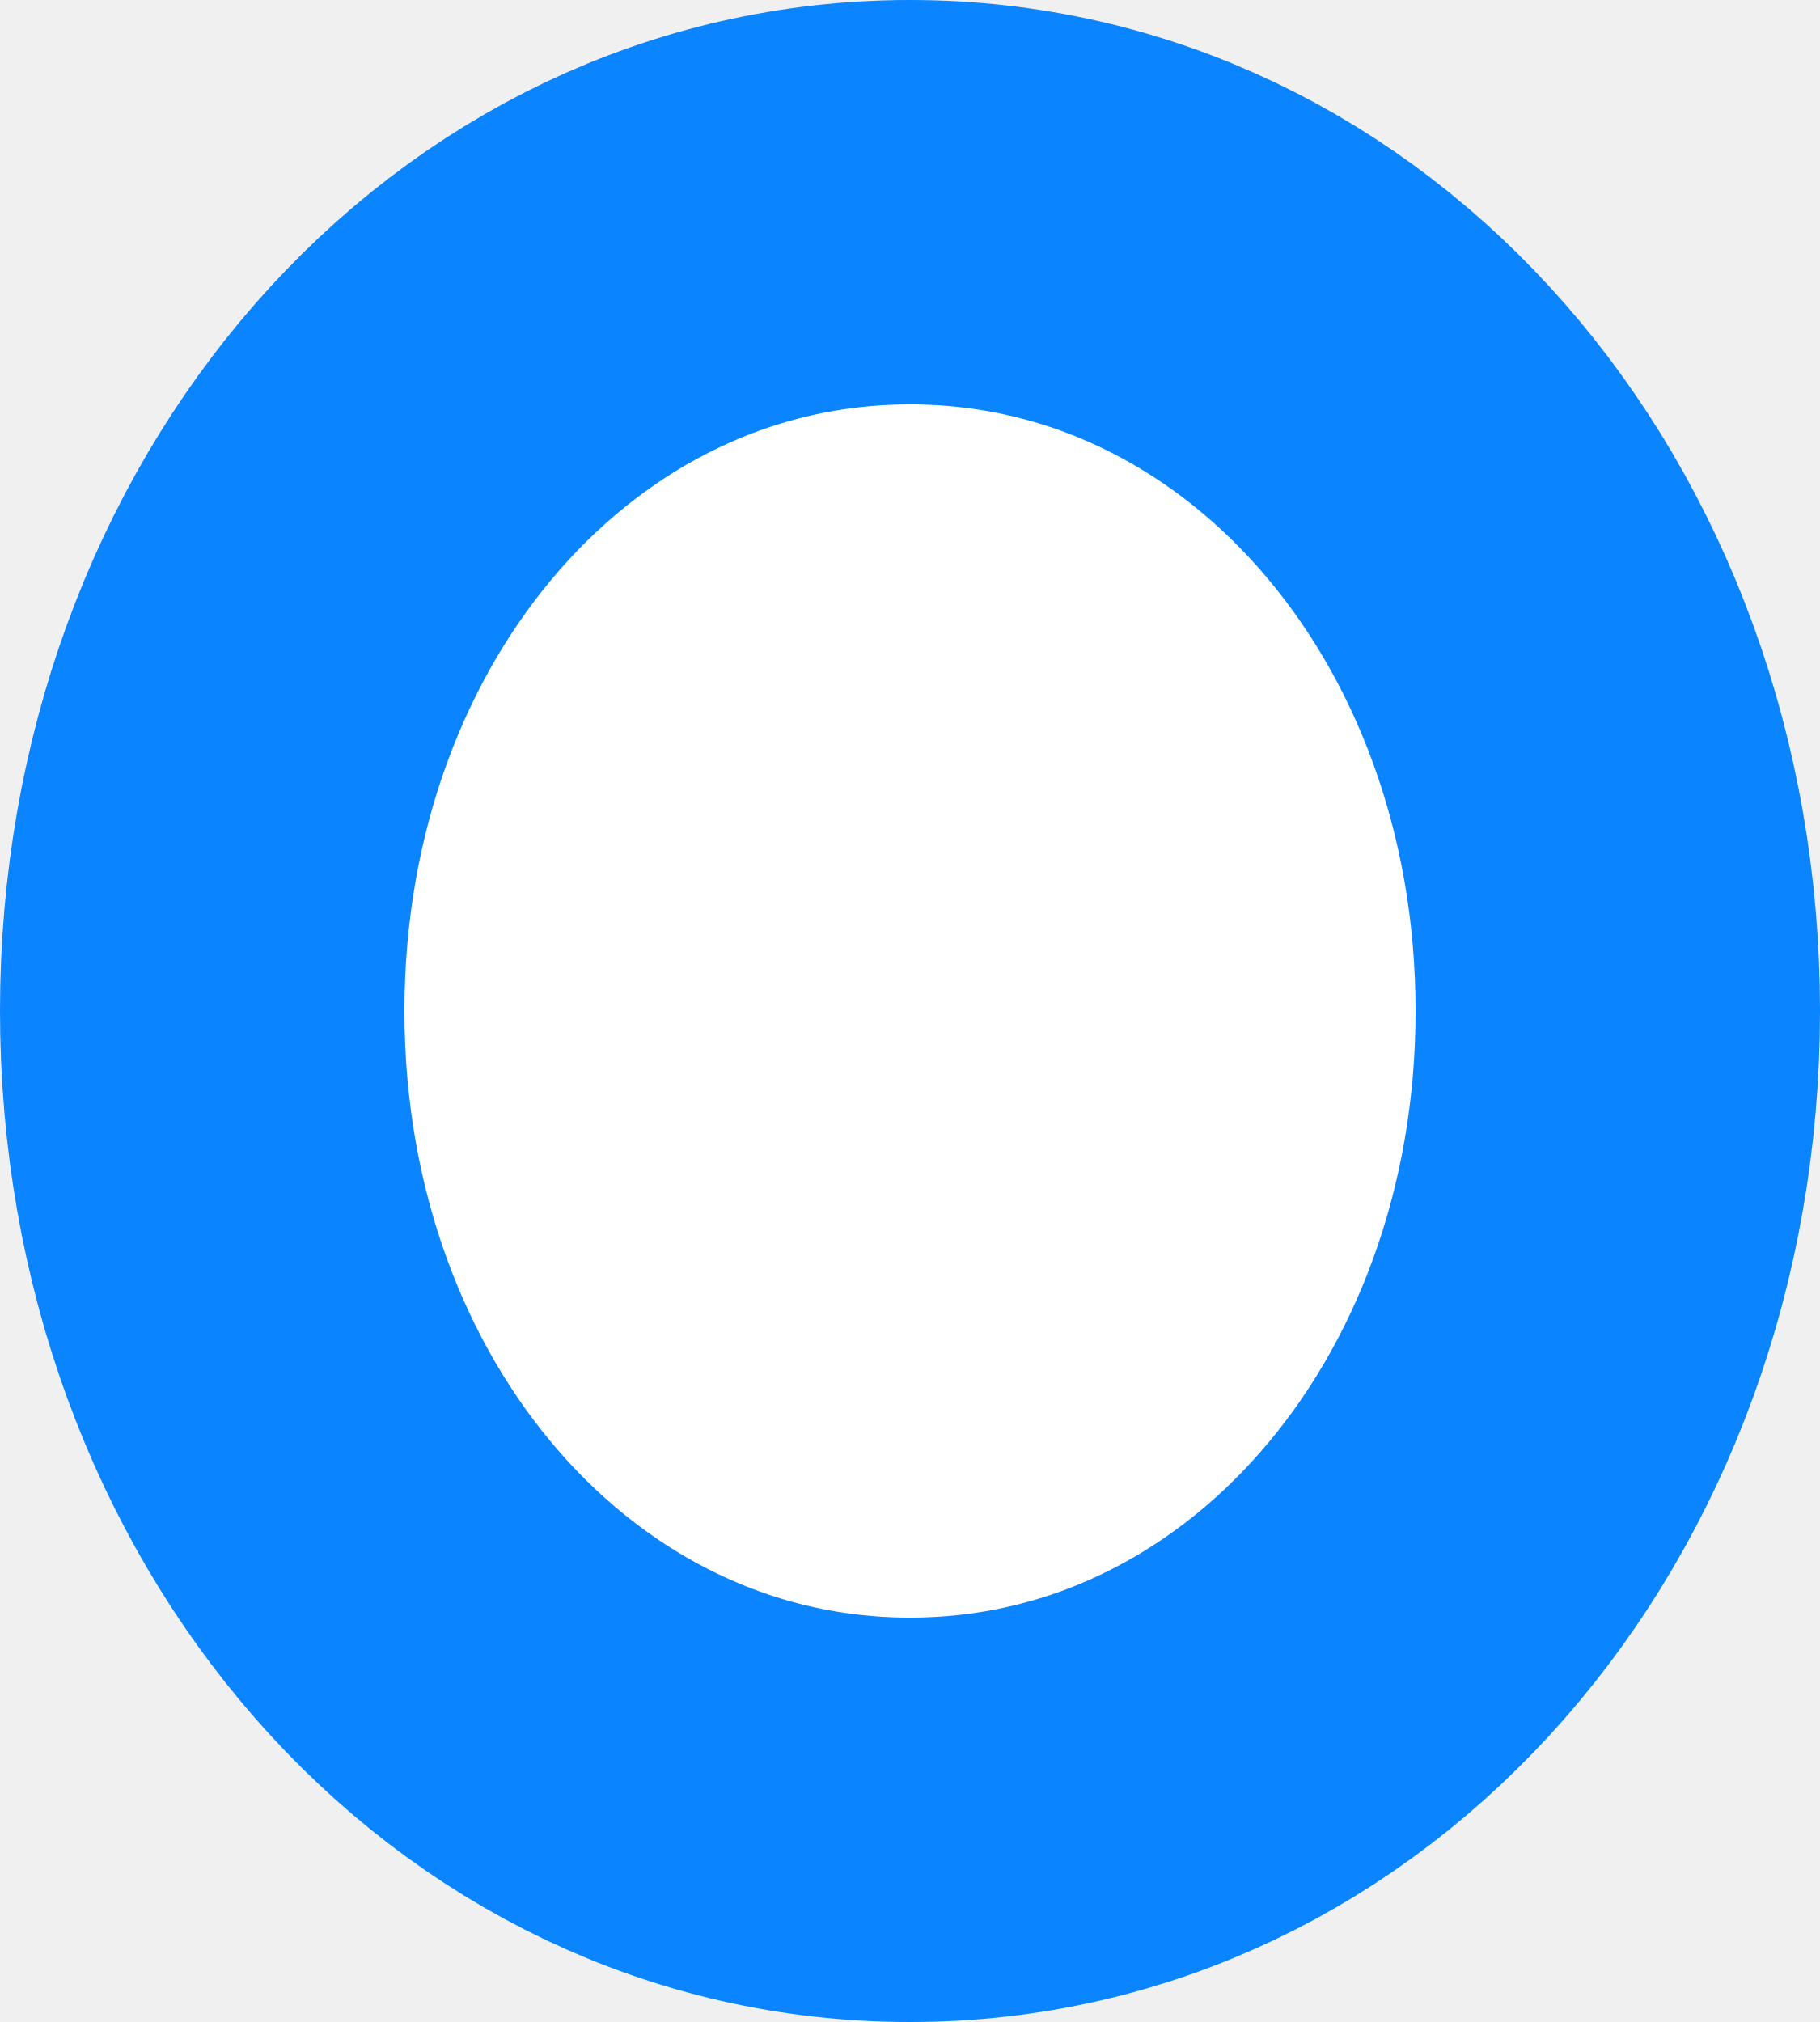
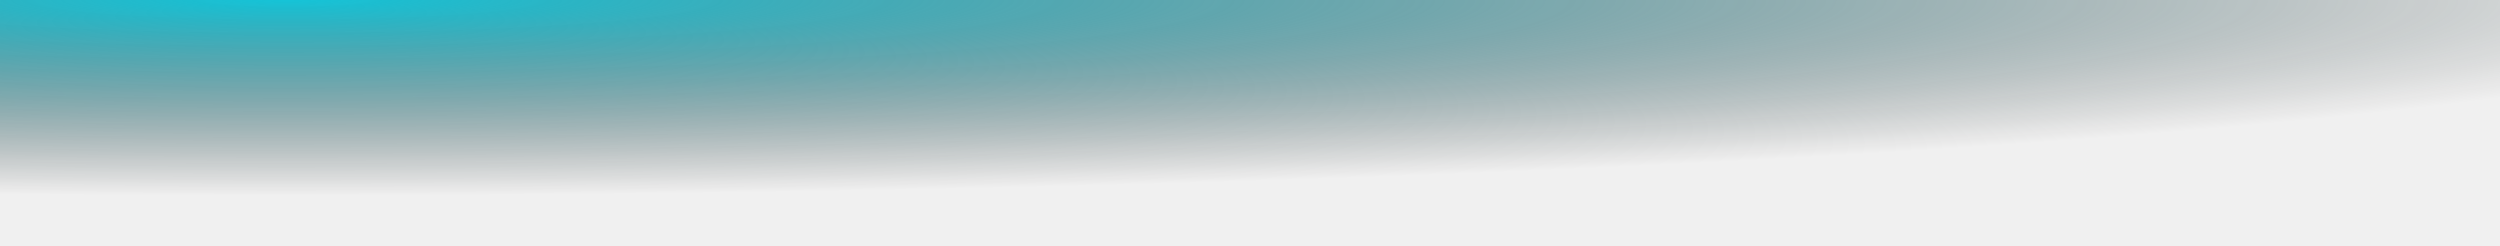
- <svg xmlns="http://www.w3.org/2000/svg" version="1.1" width="9px" height="10px">
-   <g transform="matrix(1 0 0 1 -164 -940 )">
-     <path d="M 168.5 941  C 170.46 941  172 942.76  172 945  C 172 947.24  170.46 949  168.5 949  C 166.54 949  165 947.24  165 945  C 165 942.76  166.54 941  168.5 941  Z " fill-rule="nonzero" fill="#ffffff" stroke="none" fill-opacity="0.996" />
-     <path d="M 168.5 941  C 170.46 941  172 942.76  172 945  C 172 947.24  170.46 949  168.5 949  C 166.54 949  165 947.24  165 945  C 165 942.76  166.54 941  168.5 941  Z " stroke-width="2" stroke="#0a84ff" fill="none" />
+ <svg xmlns="http://www.w3.org/2000/svg" version="1.1" width="816px" height="80px">
+   <defs>
+     <radialGradient cx="116.578" cy="18" r="834.9" gradientTransform="matrix(0 -0.07642778 1 0 98.57798 26.9098 )" gradientUnits="userSpaceOnUse" id="RadialGradient91">
+       <stop id="Stop92" stop-color="#15c3d7" offset="0" />
+       <stop id="Stop93" stop-color="#000000" stop-opacity="0" offset="1" />
+     </radialGradient>
+   </defs>
+   <g transform="matrix(1 0 0 1 -23 -18 )">
+     <path d="M 23 18  L 839 18  L 839 98  L 23 98  L 23 18  Z " fill-rule="nonzero" fill="url(#RadialGradient91)" stroke="none" />
  </g>
</svg>
